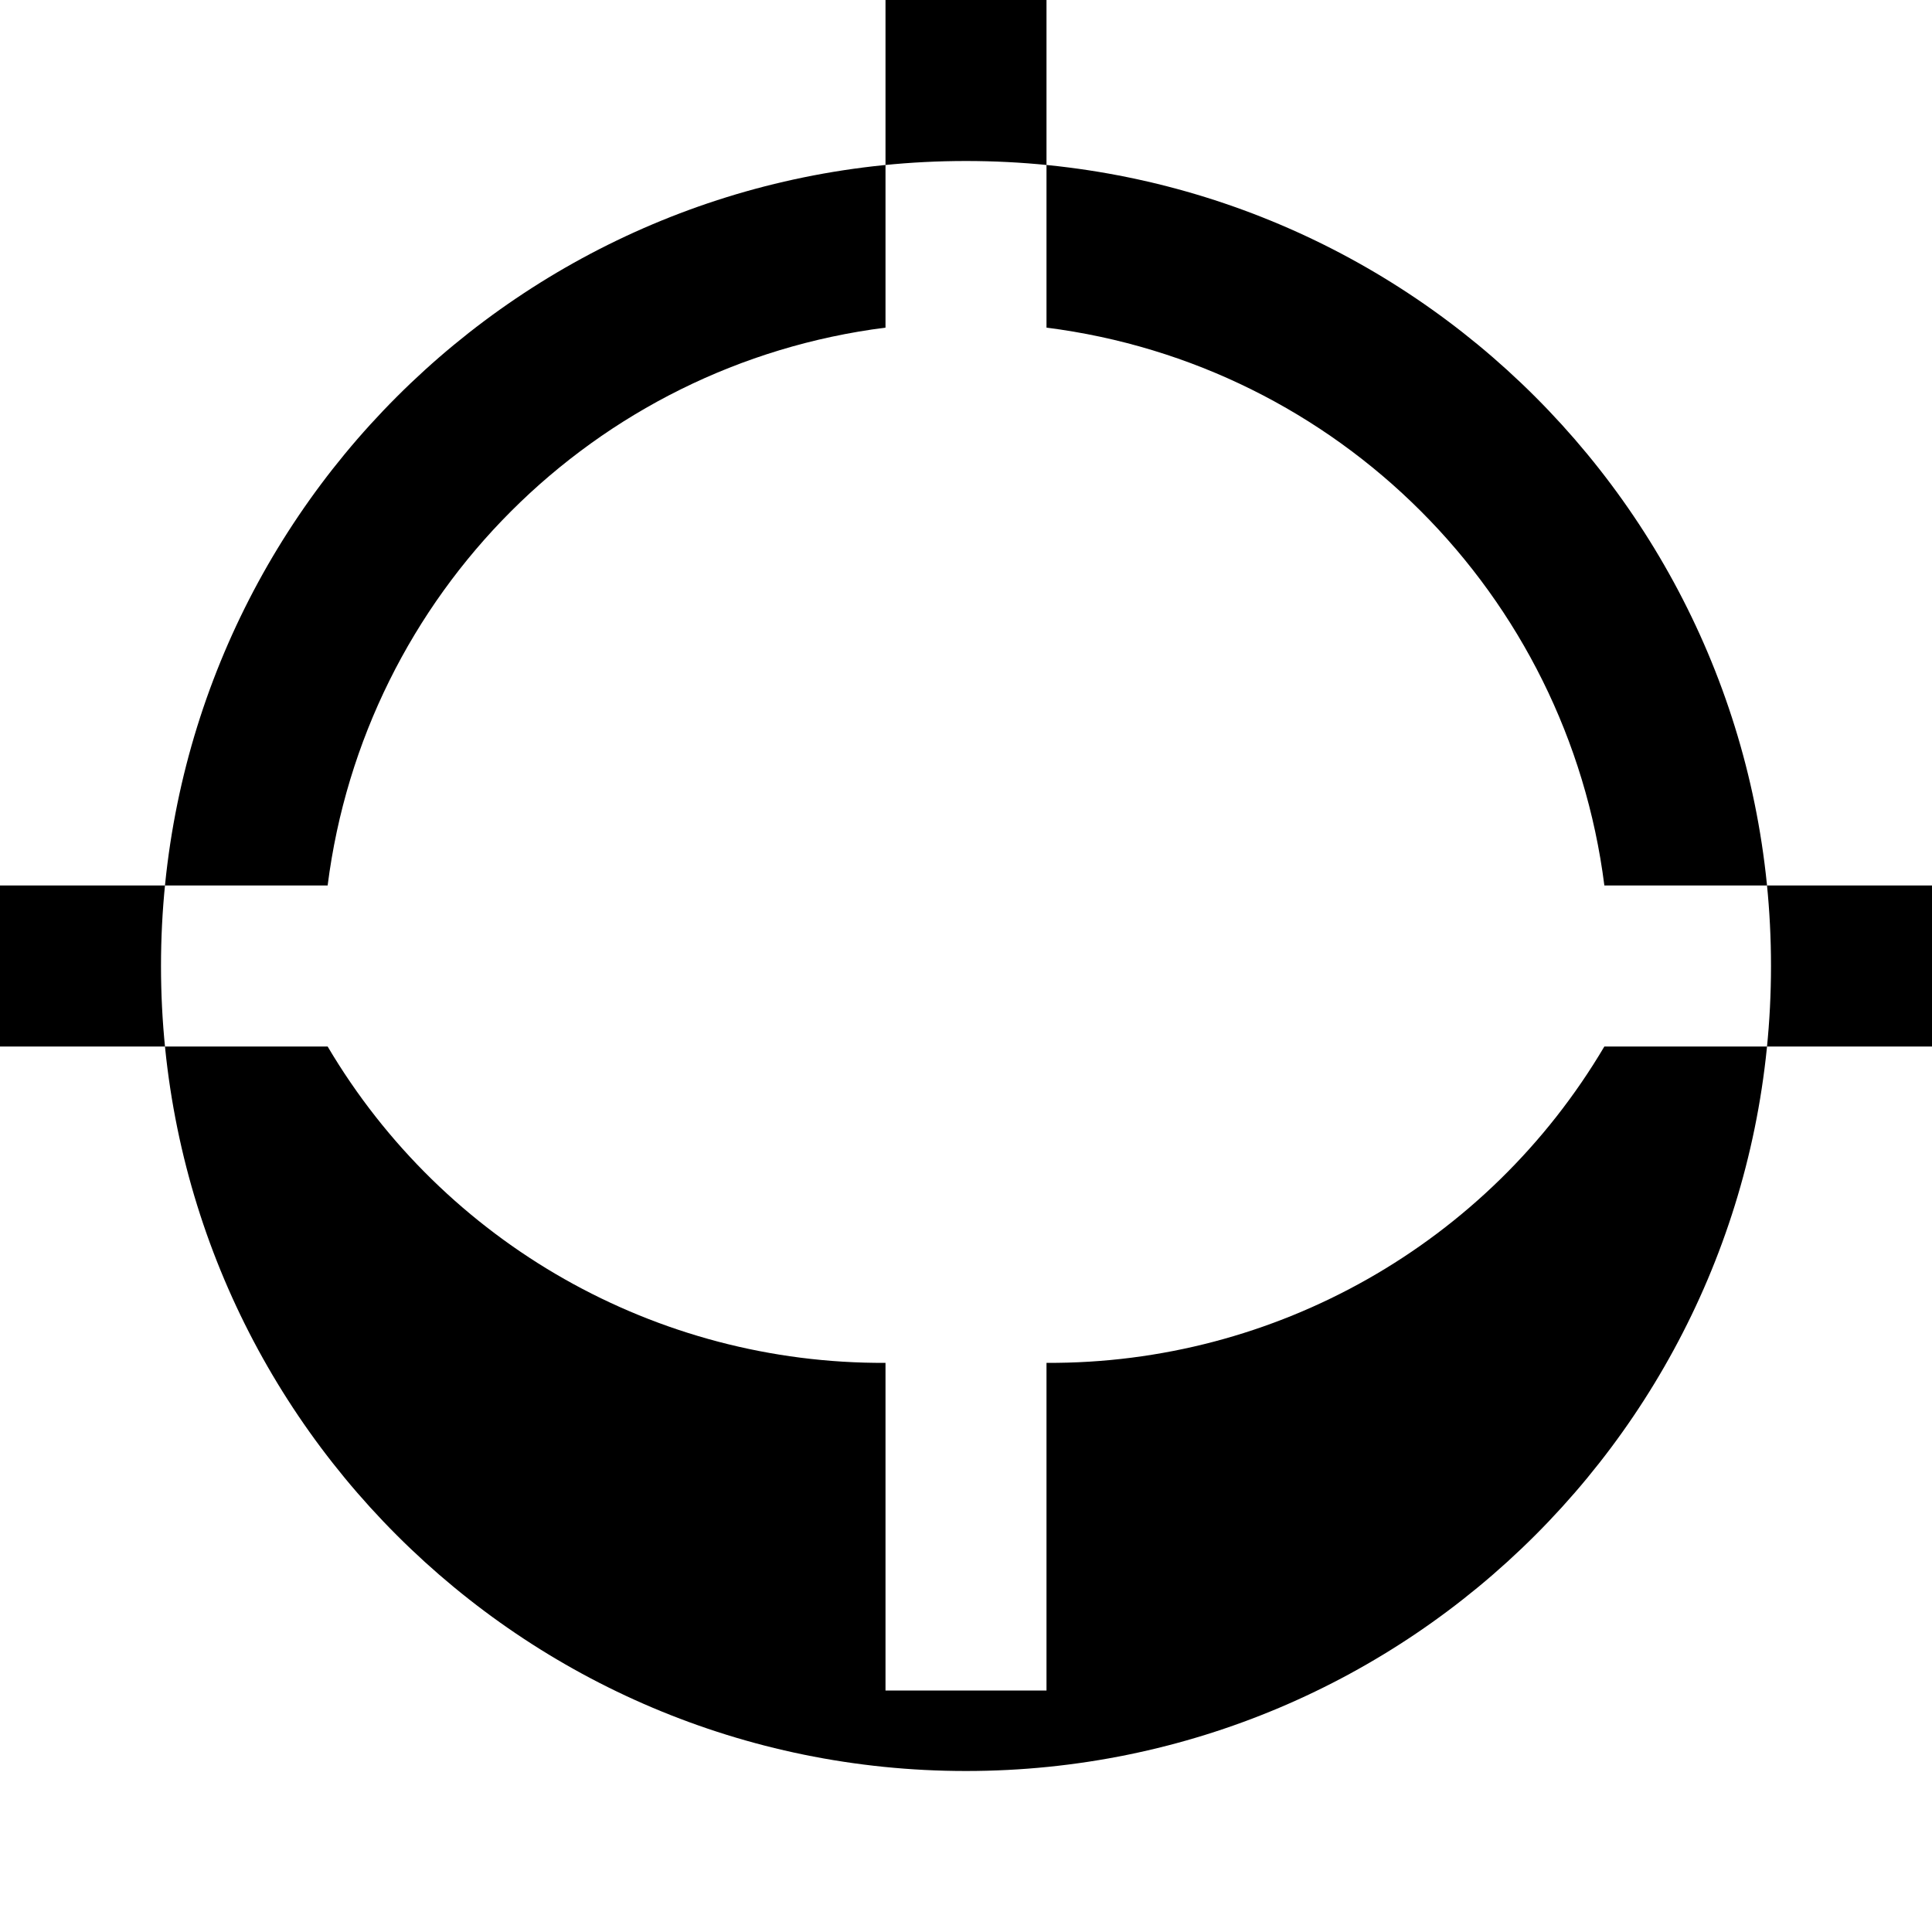
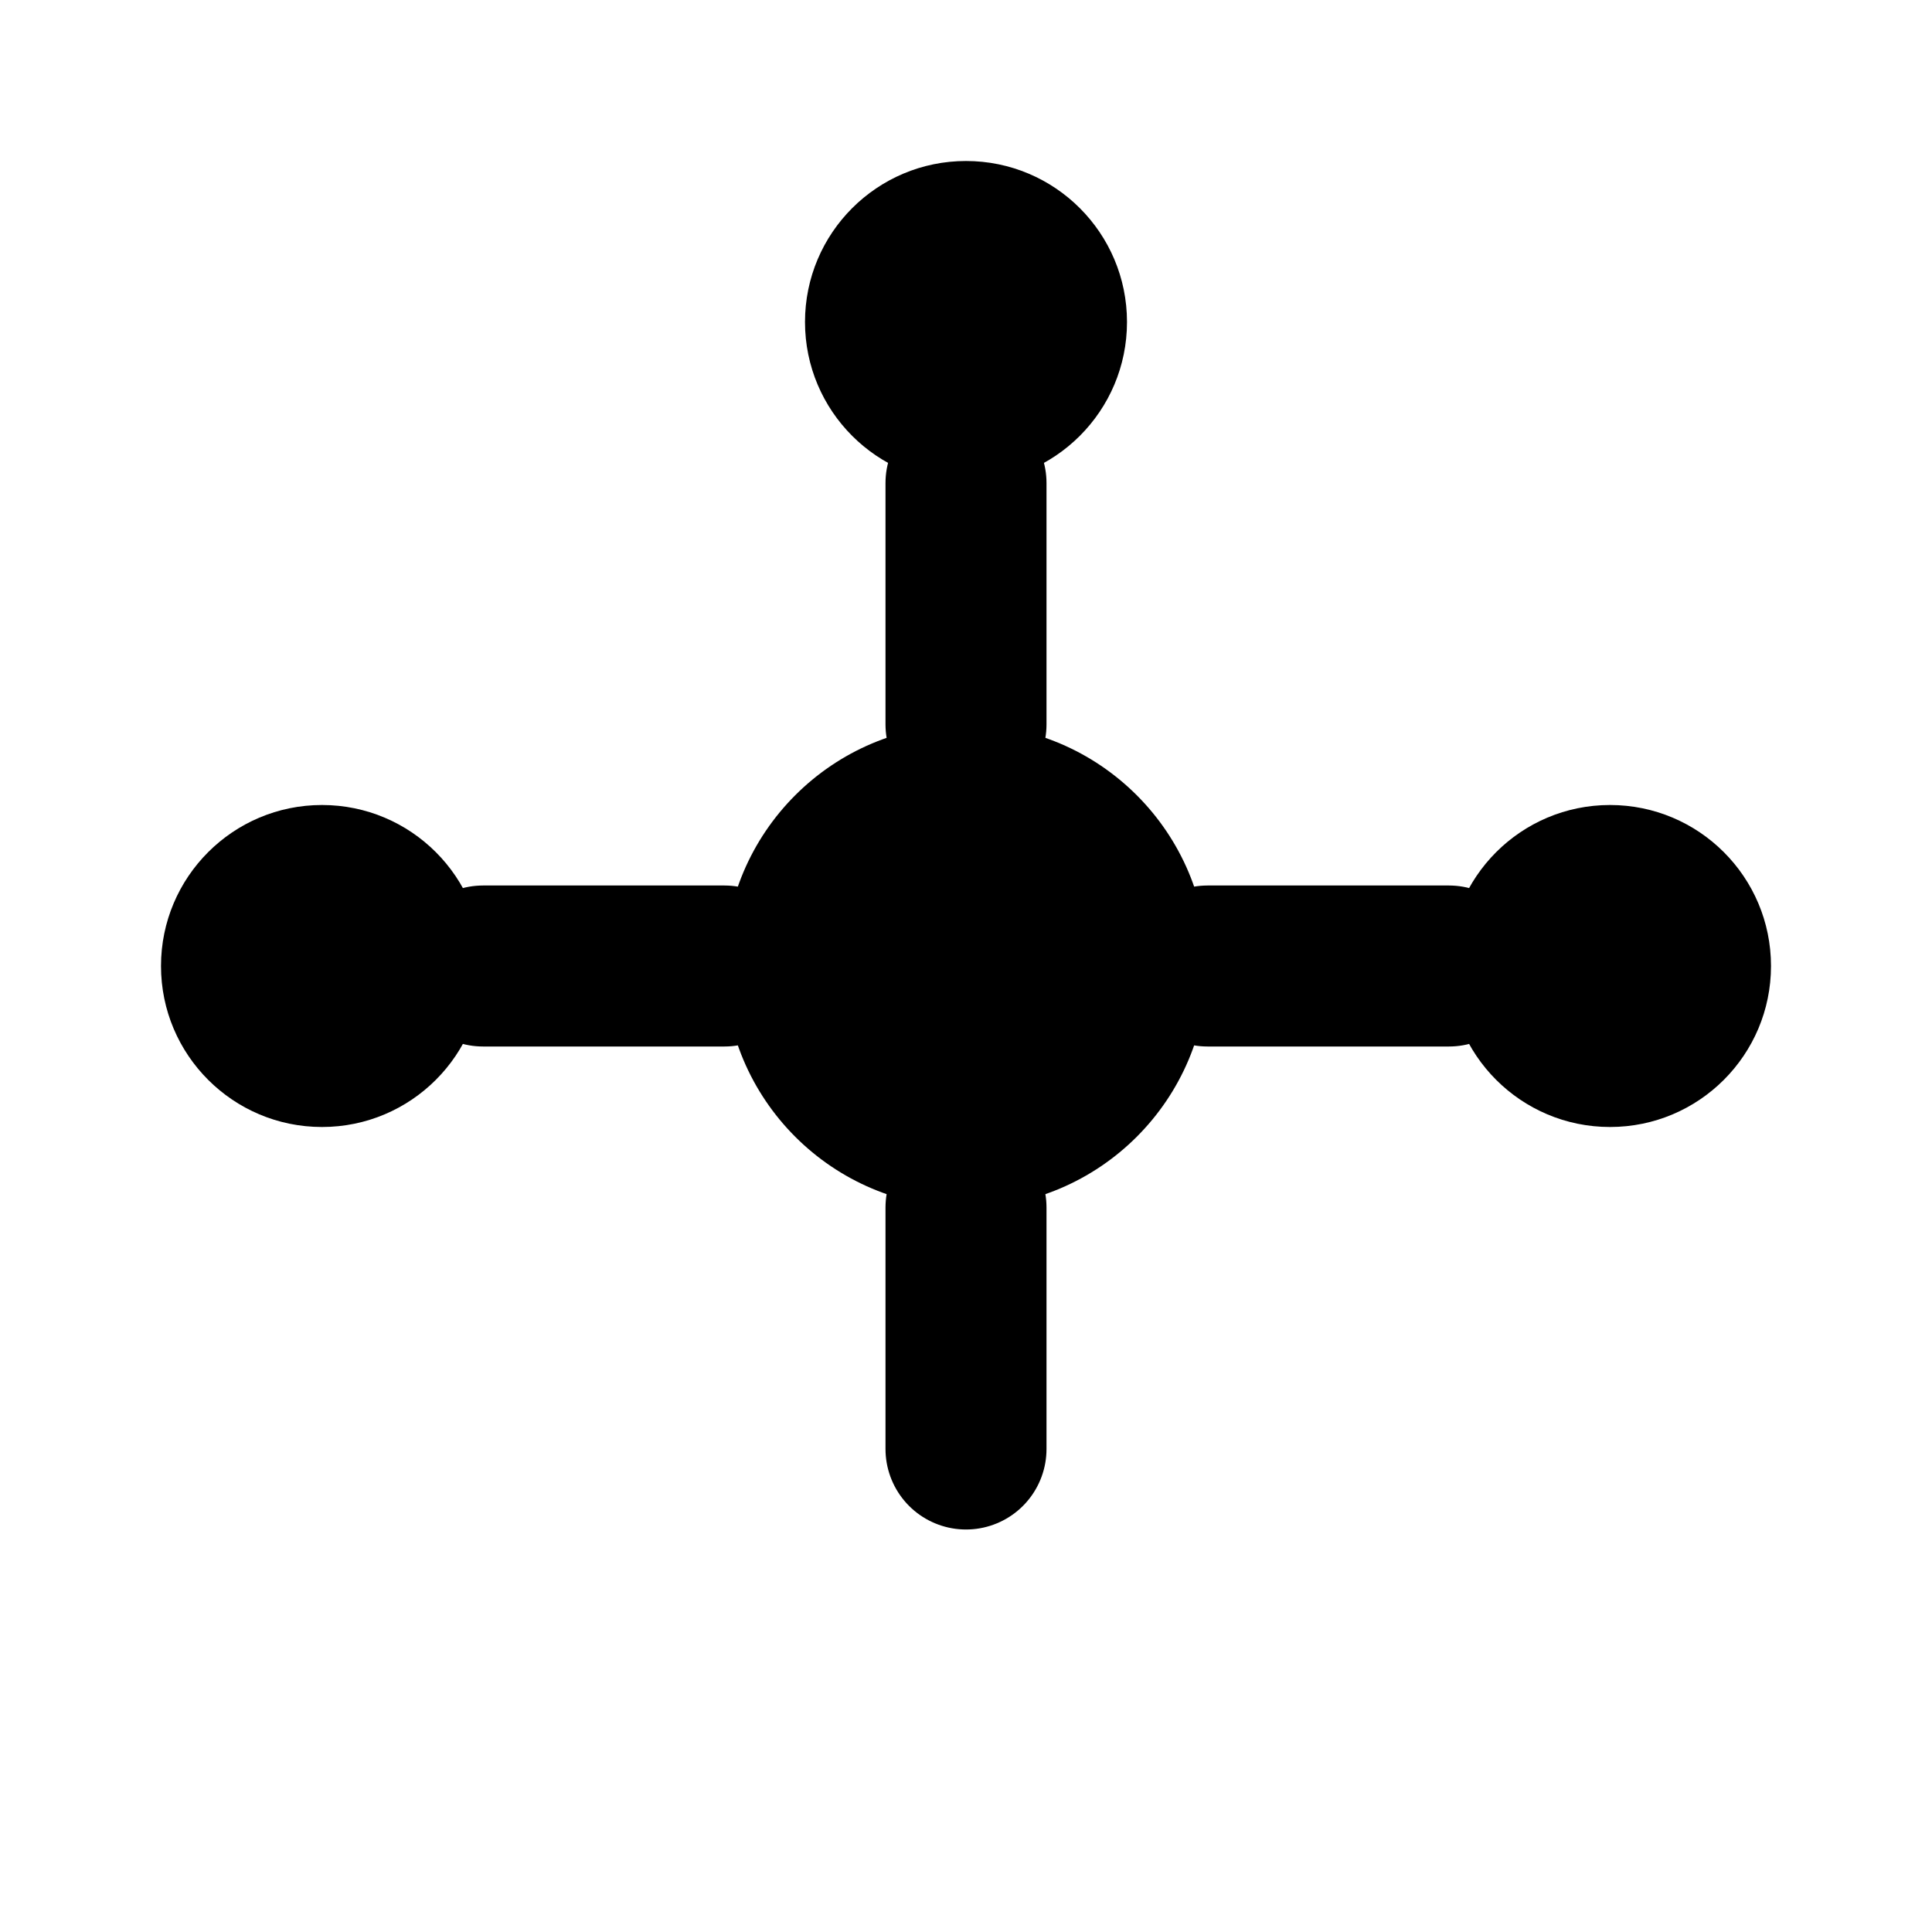
<svg xmlns="http://www.w3.org/2000/svg" viewBox="0 0 24 24" width="24" height="24" fill="currentColor">
-   <path d="M12 2a10 10 0 1 0 0 20 10 10 0 0 0 0-20zm1 14.93V21h-2v-4.07A8.001 8.001 0 0 1 4.07 13H0v-2h4.07A8.001 8.001 0 0 1 11 4.07V0h2v4.07A8.001 8.001 0 0 1 19.93 11H24v2h-4.07A8.001 8.001 0 0 1 13 16.93z" />
+   <circle cx="12" cy="12" r="3" />
+   <circle cx="12" cy="4" r="2" />
+   <circle cx="4" cy="12" r="2" />
+   <circle cx="20" cy="12" r="2" />
+   <path d="M12 6v3M12 15v3M6 12h3M15 12h3" stroke="currentColor" stroke-width="2" fill="none" stroke-linecap="round" />
</svg>
